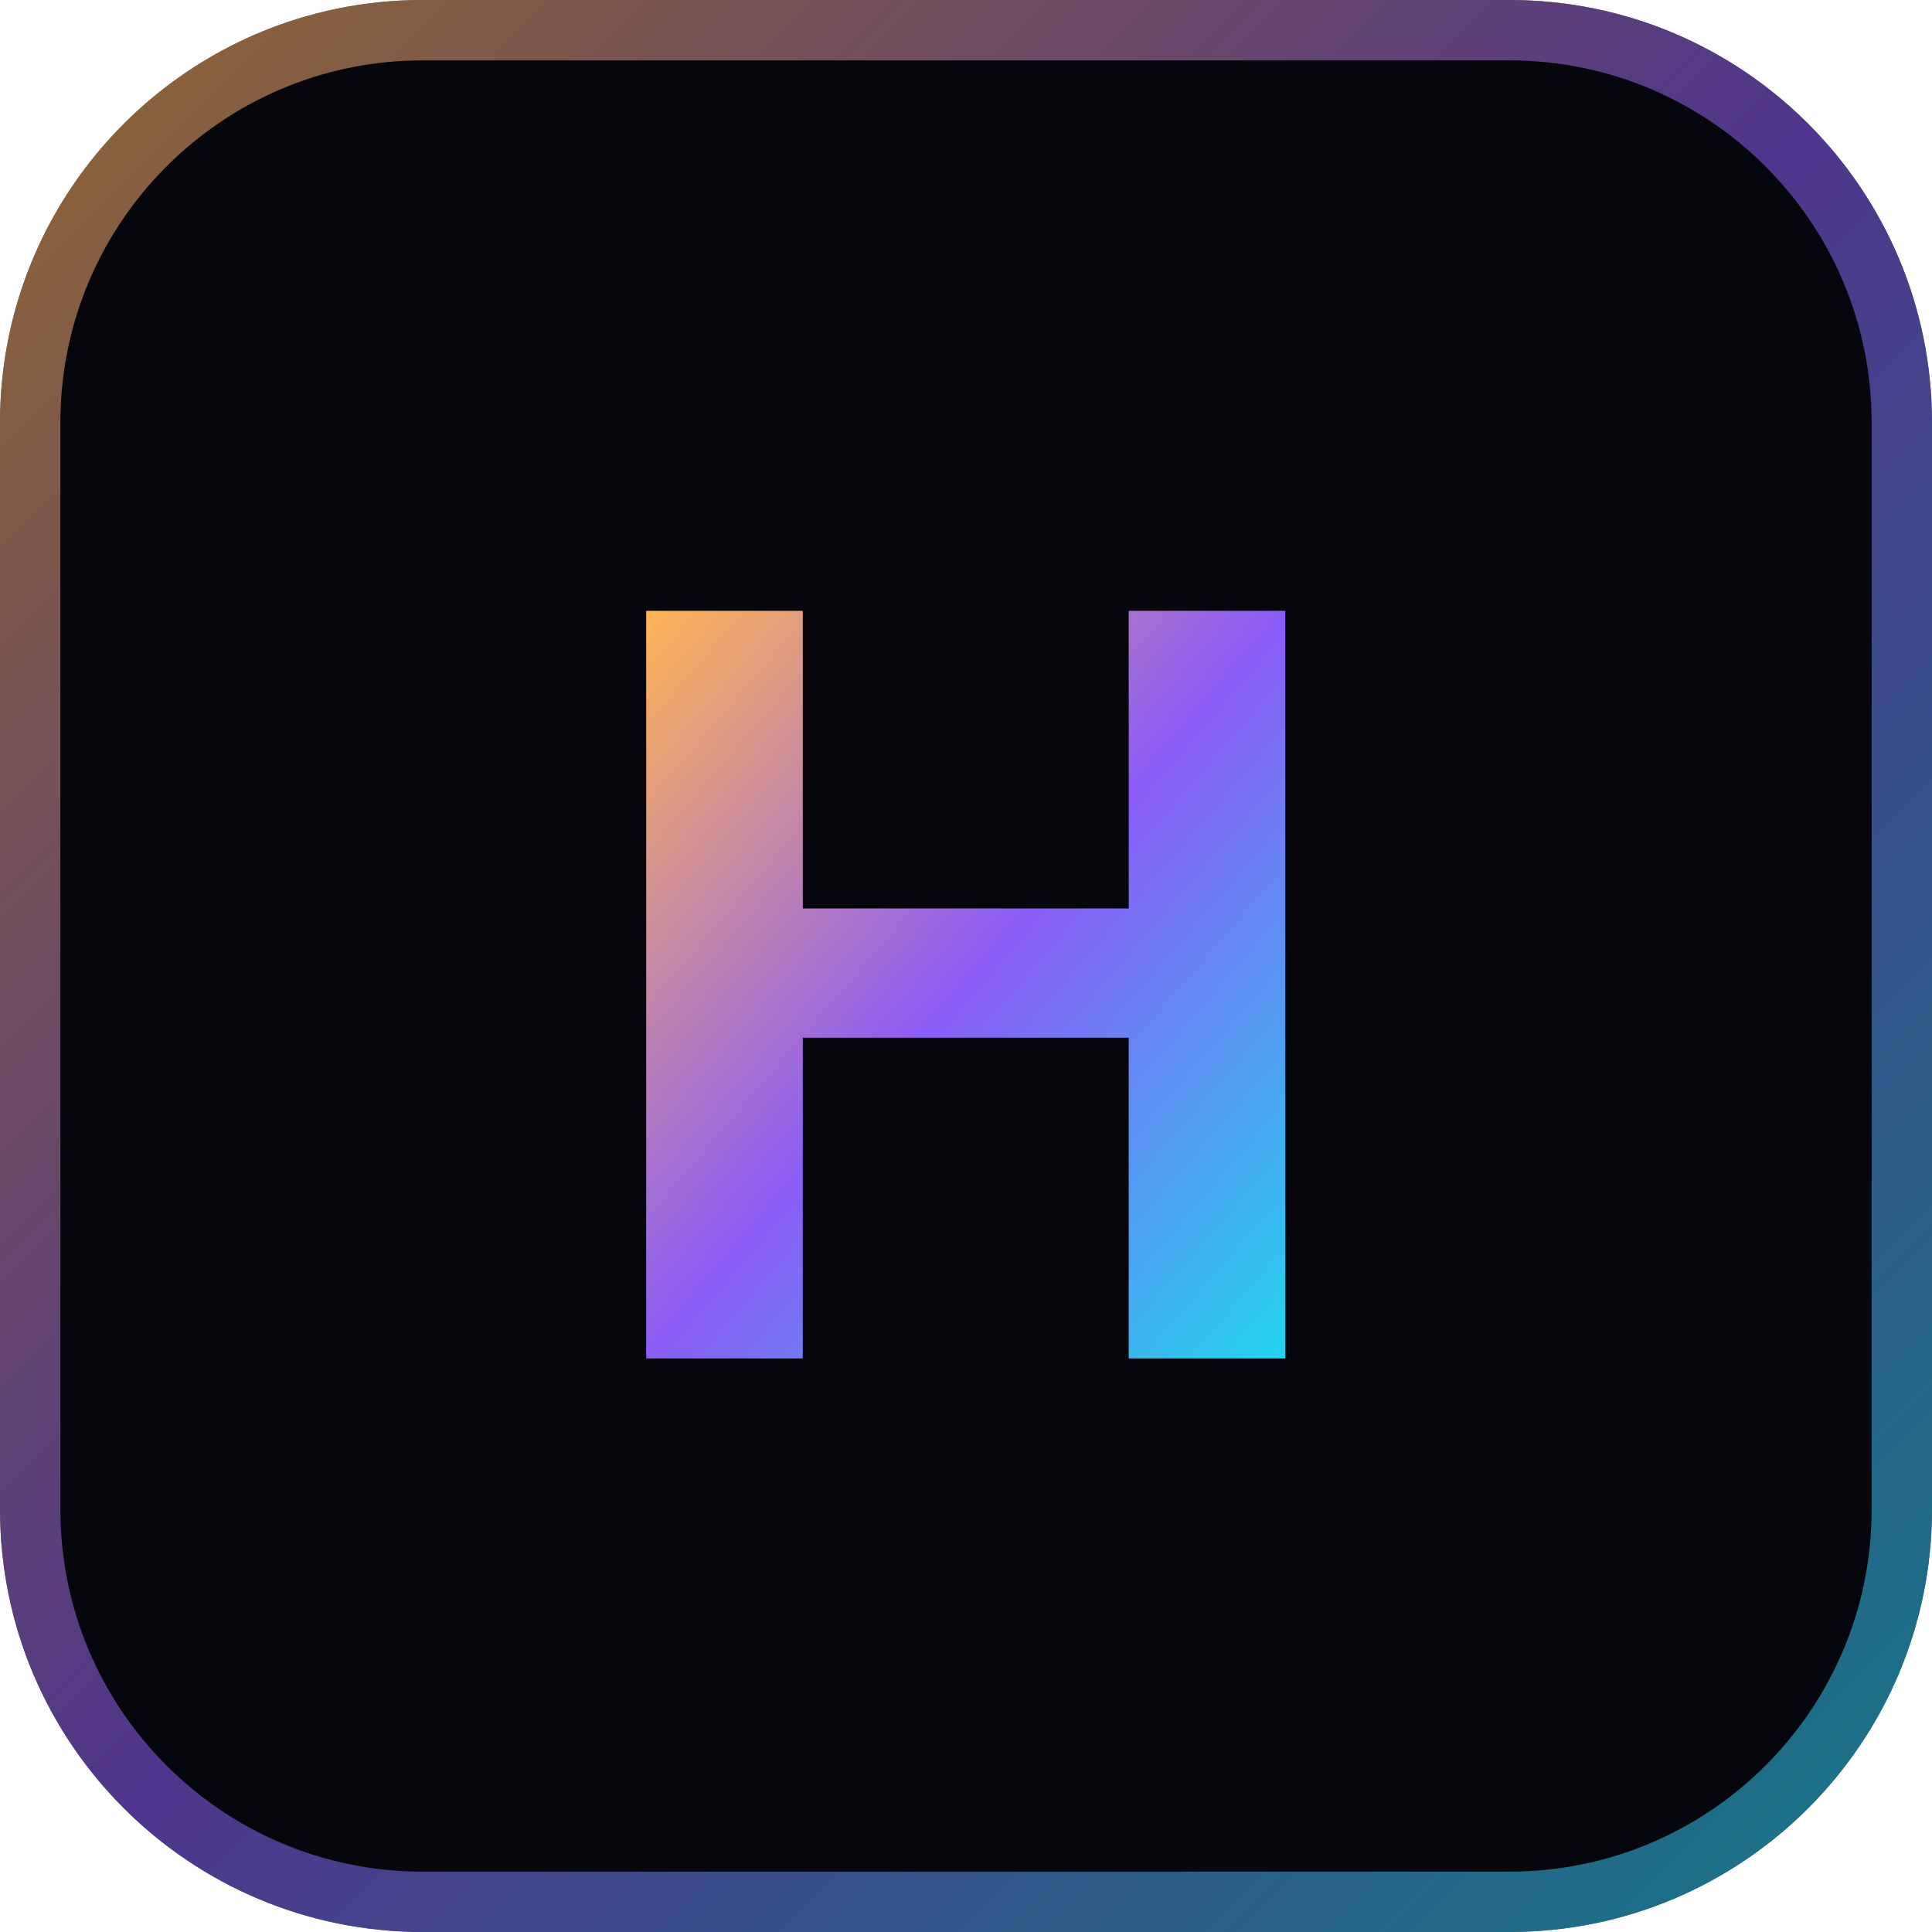
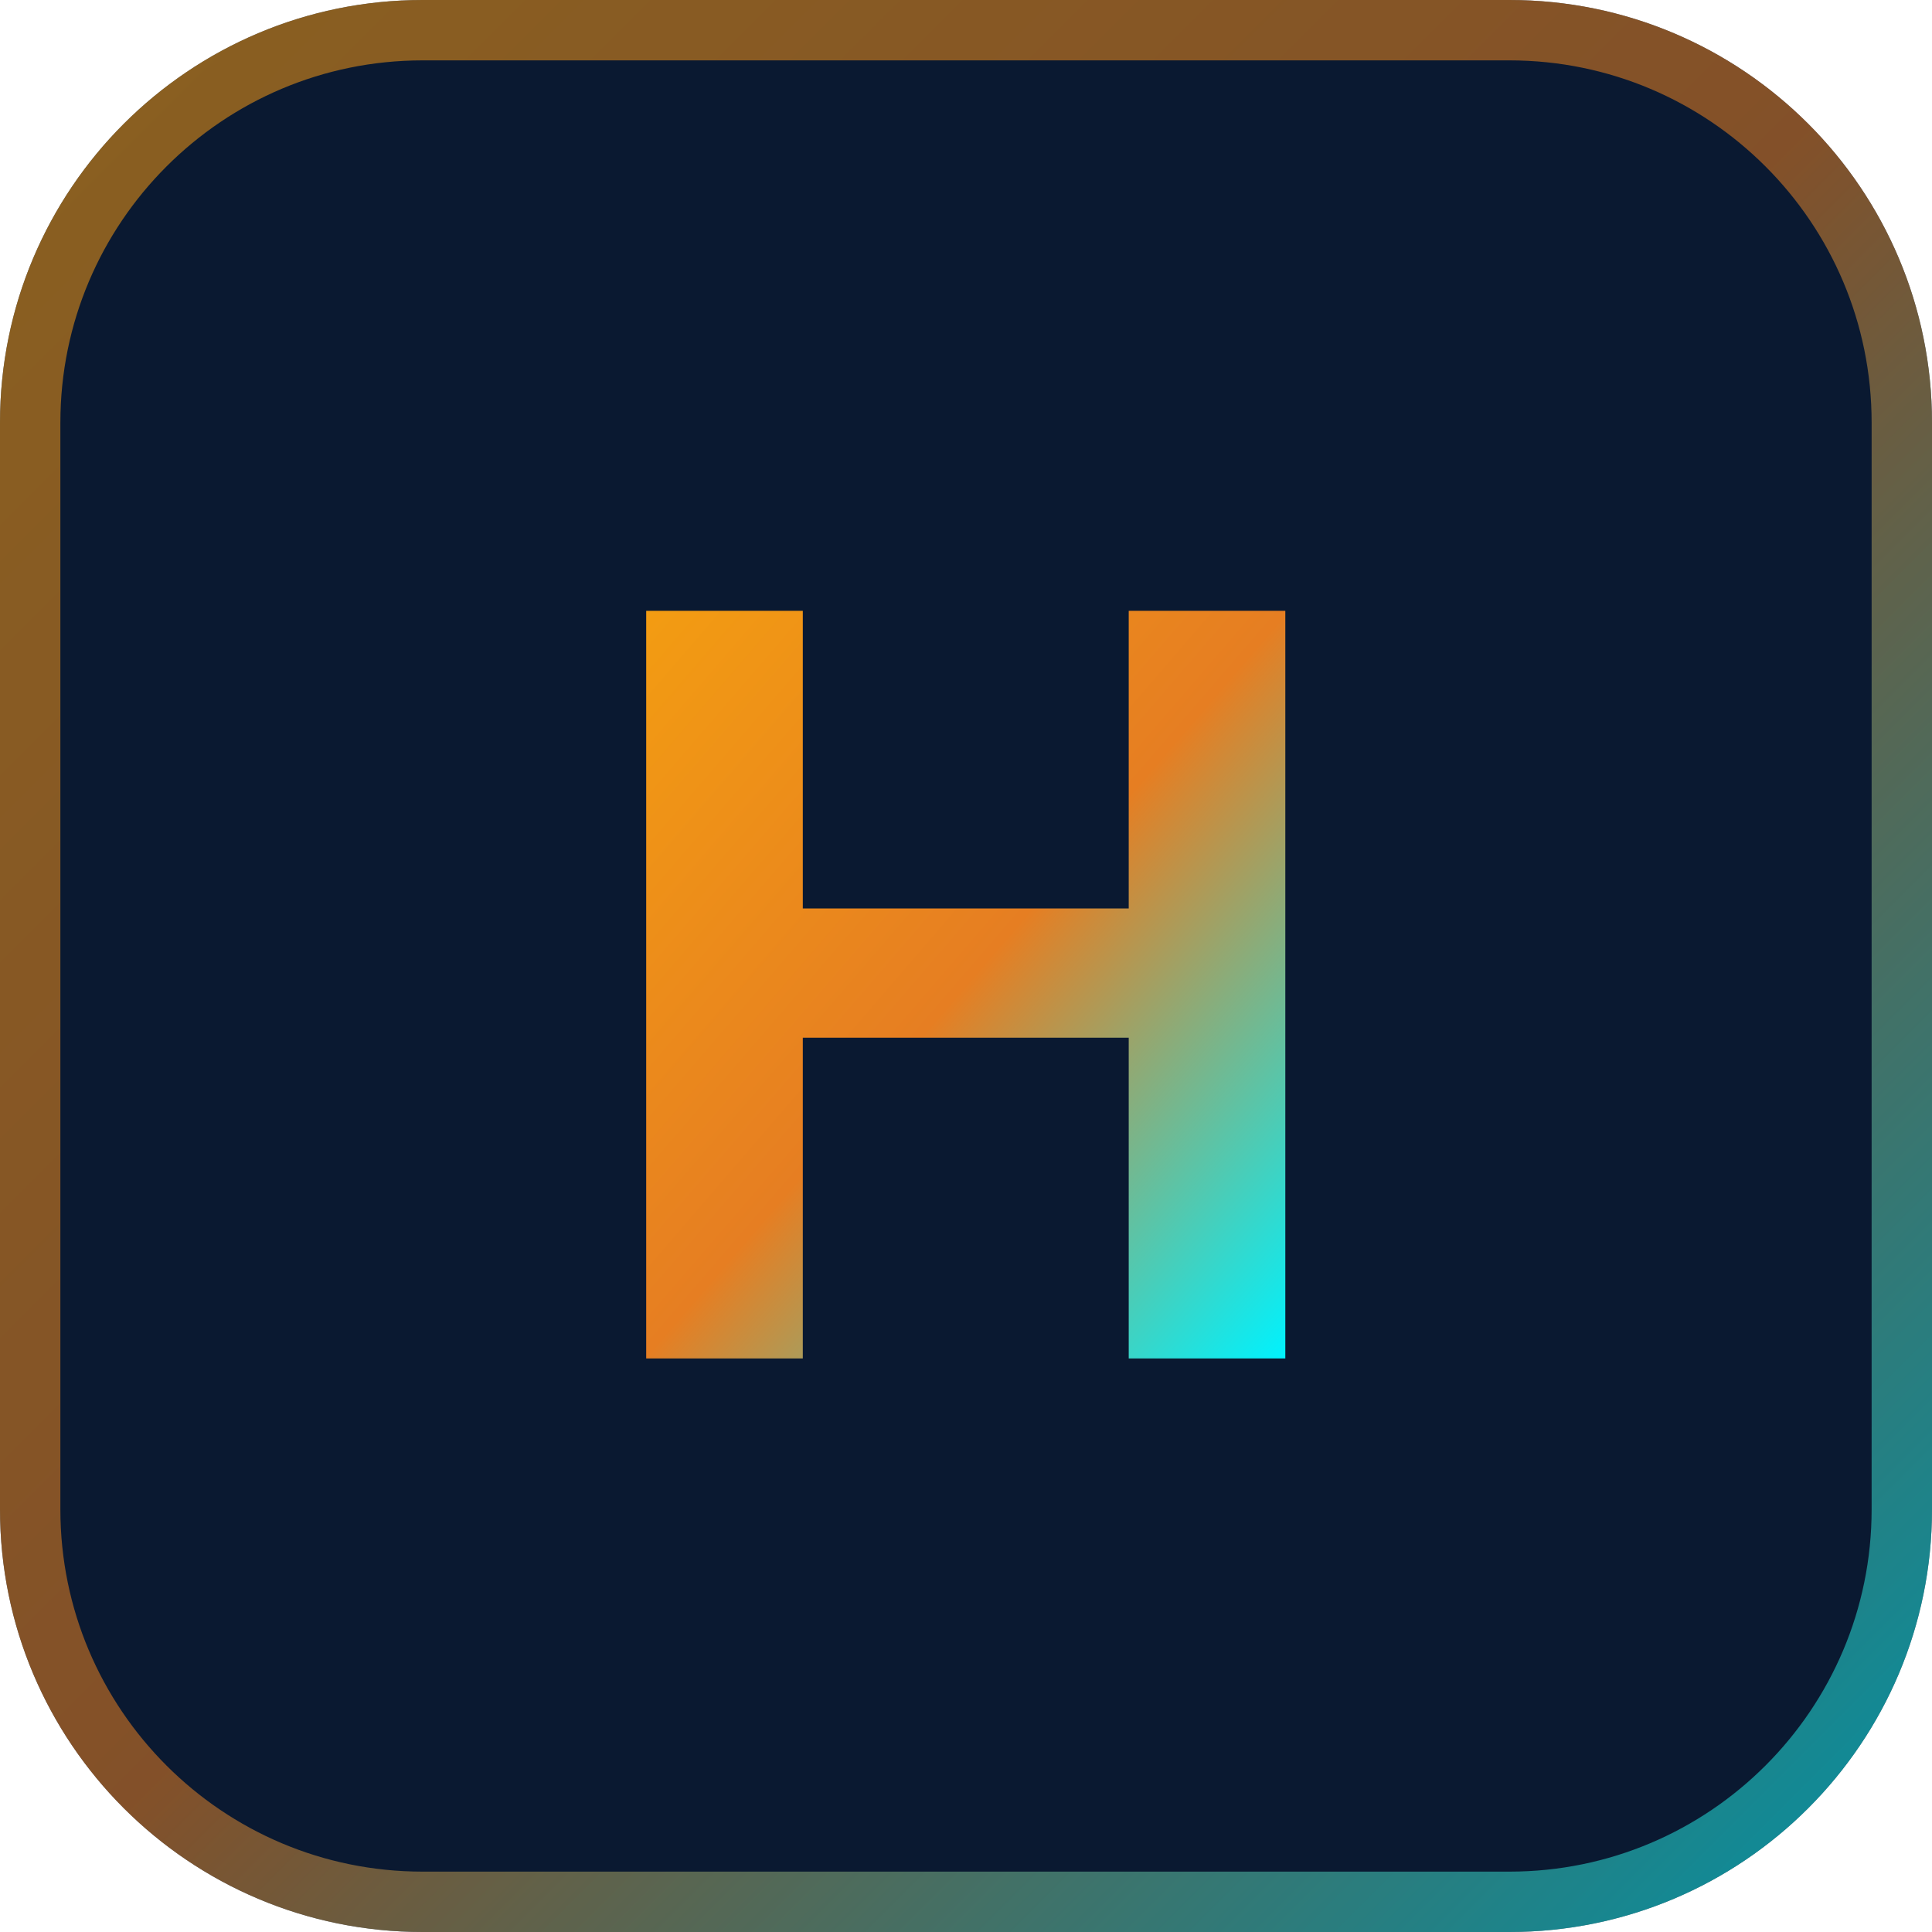
<svg xmlns="http://www.w3.org/2000/svg" viewBox="0 0 64 64">
  <defs>
    <linearGradient id="g" x1="0" y1="0" x2="1" y2="1">
-       <stop offset="0" stop-color="#FFB454" />
-       <stop offset=".5" stop-color="#8B5CF6" />
-       <stop offset="1" stop-color="#22D3EE" />
+       <stop offset="0" stop-color="#F39C12" />
+       <stop offset=".5" stop-color="#E67E22" />
+       <stop offset="1" stop-color="#00F2FE" />
    </linearGradient>
  </defs>
-   <rect width="64" height="64" rx="14" fill="#06070C" />
+   <rect width="64" height="64" rx="14" fill="#0A1931" />
  <rect x="1" y="1" width="62" height="62" rx="13" fill="none" stroke="url(#g)" stroke-width="2" opacity="0.55" />
  <text x="32" y="45" font-family="Arial, Helvetica, sans-serif" font-size="36" font-weight="700" text-anchor="middle" fill="url(#g)">H</text>
</svg>
